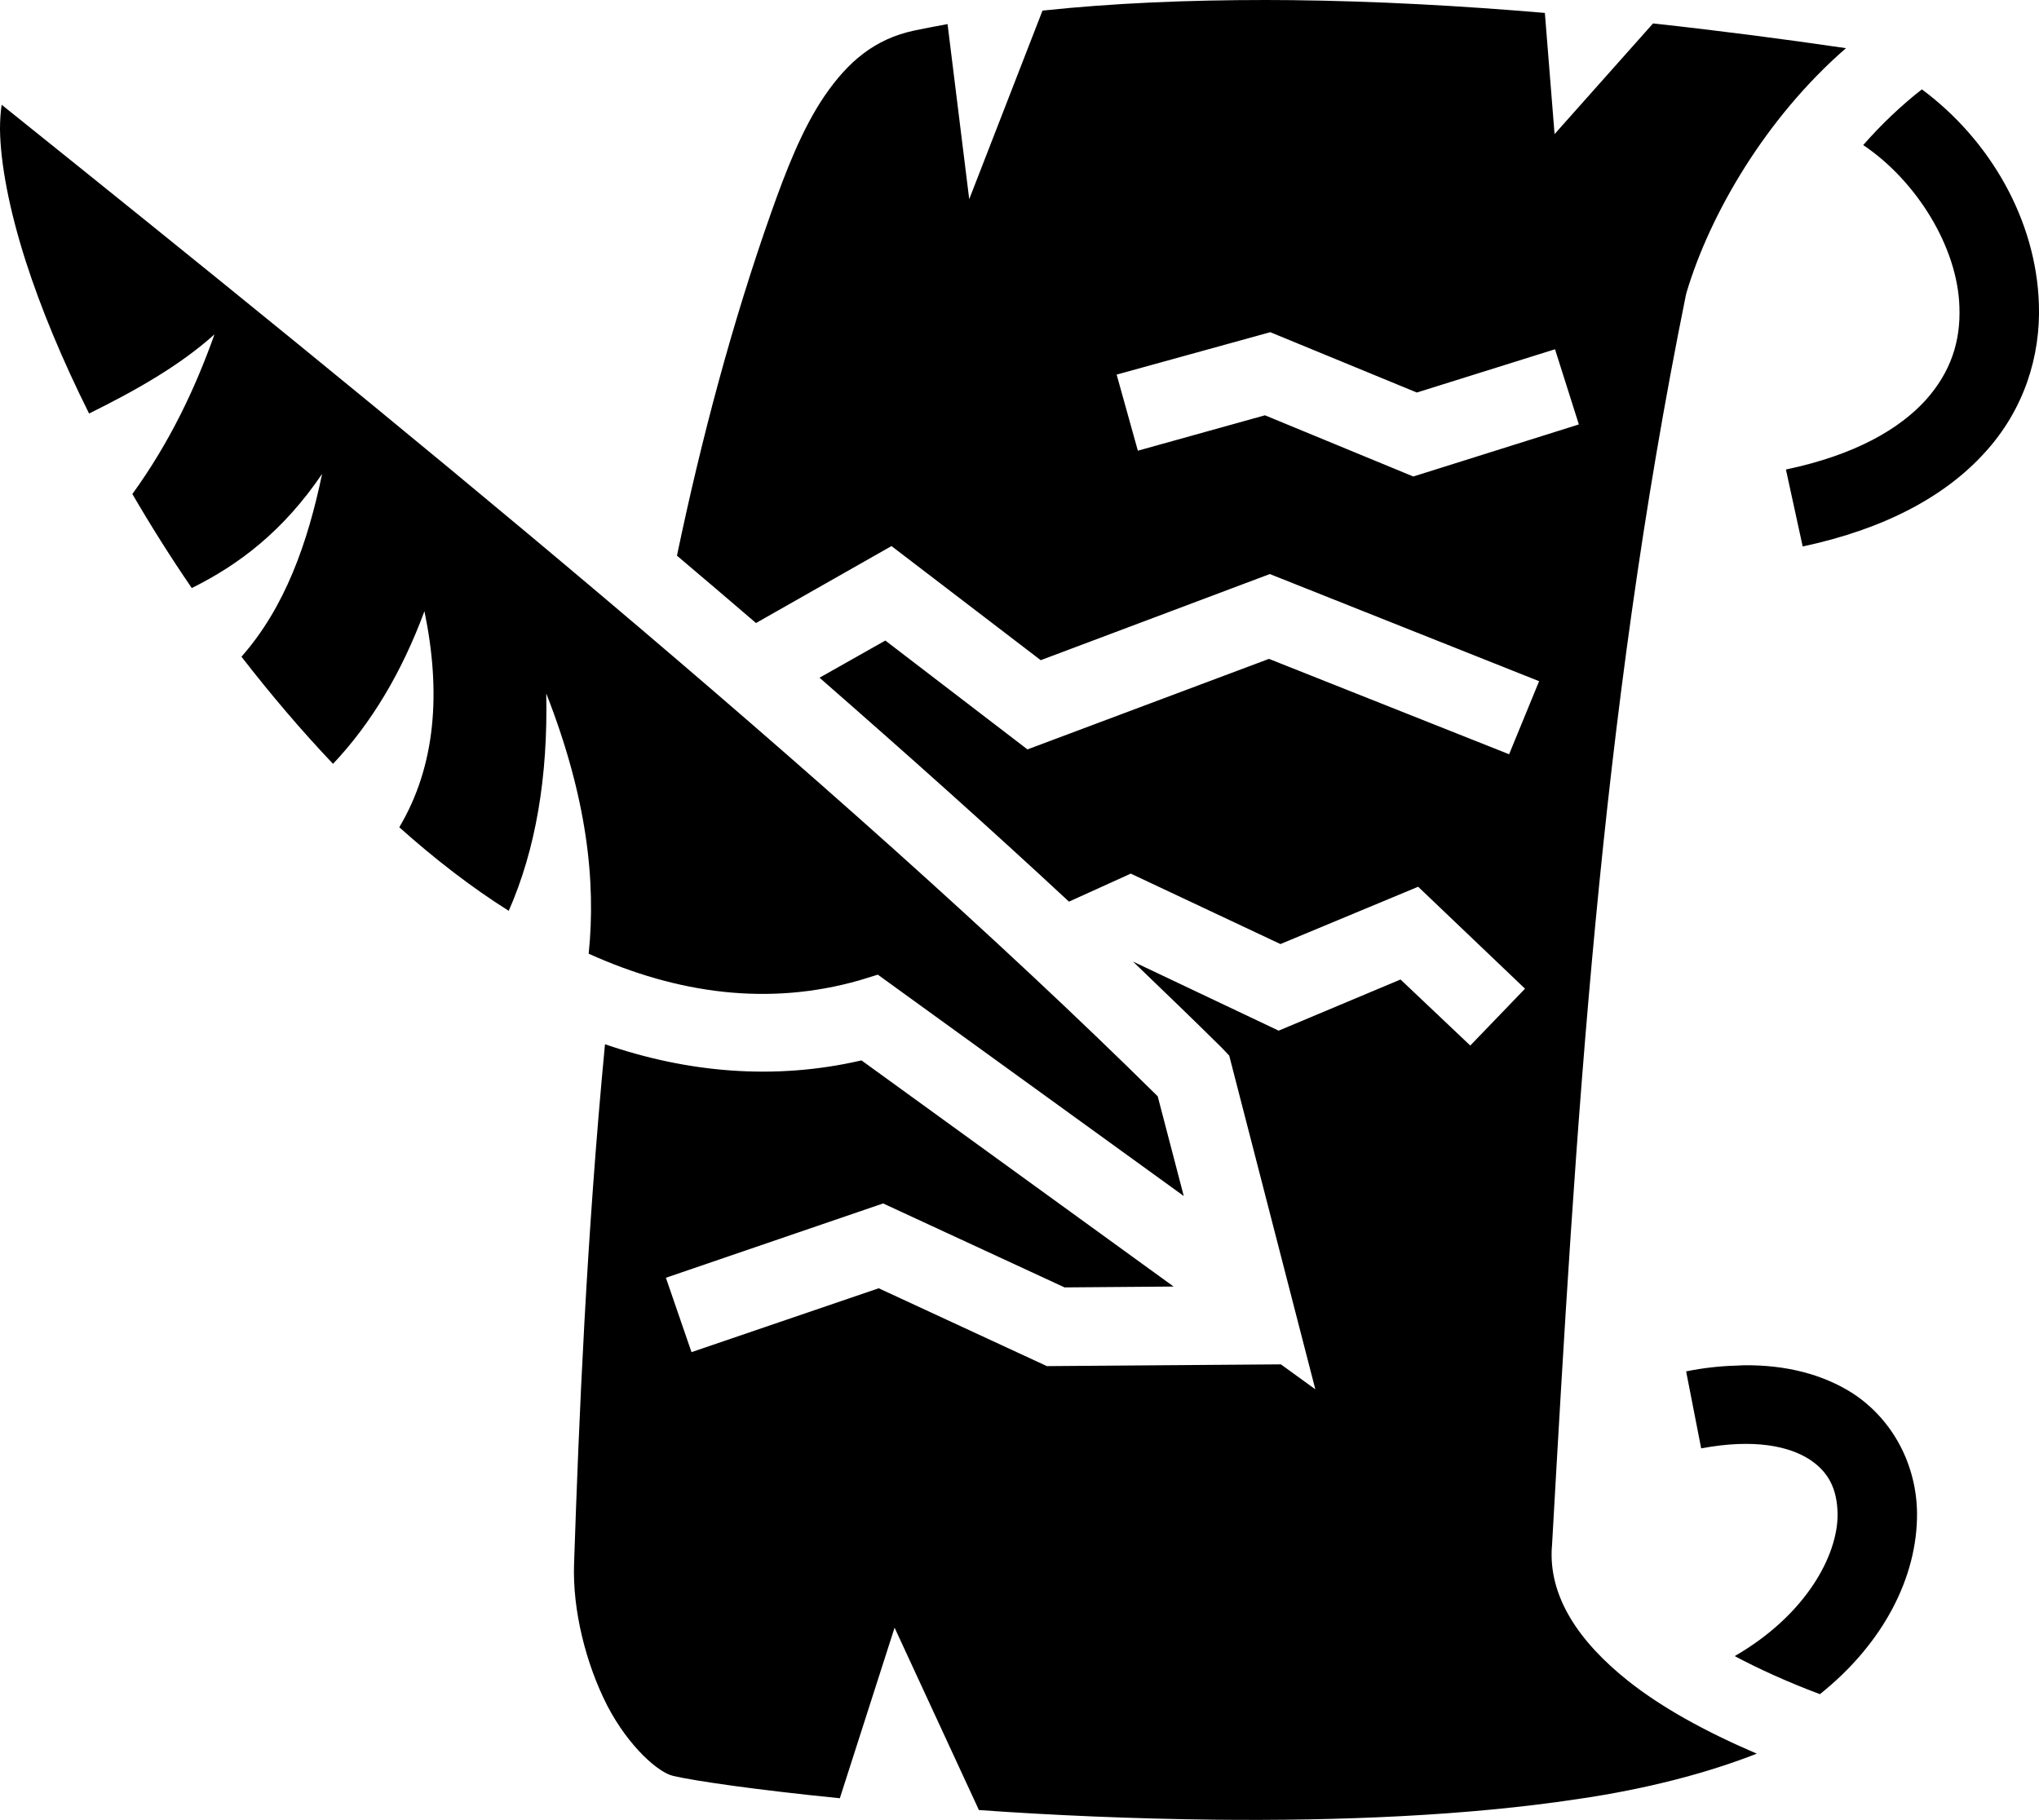
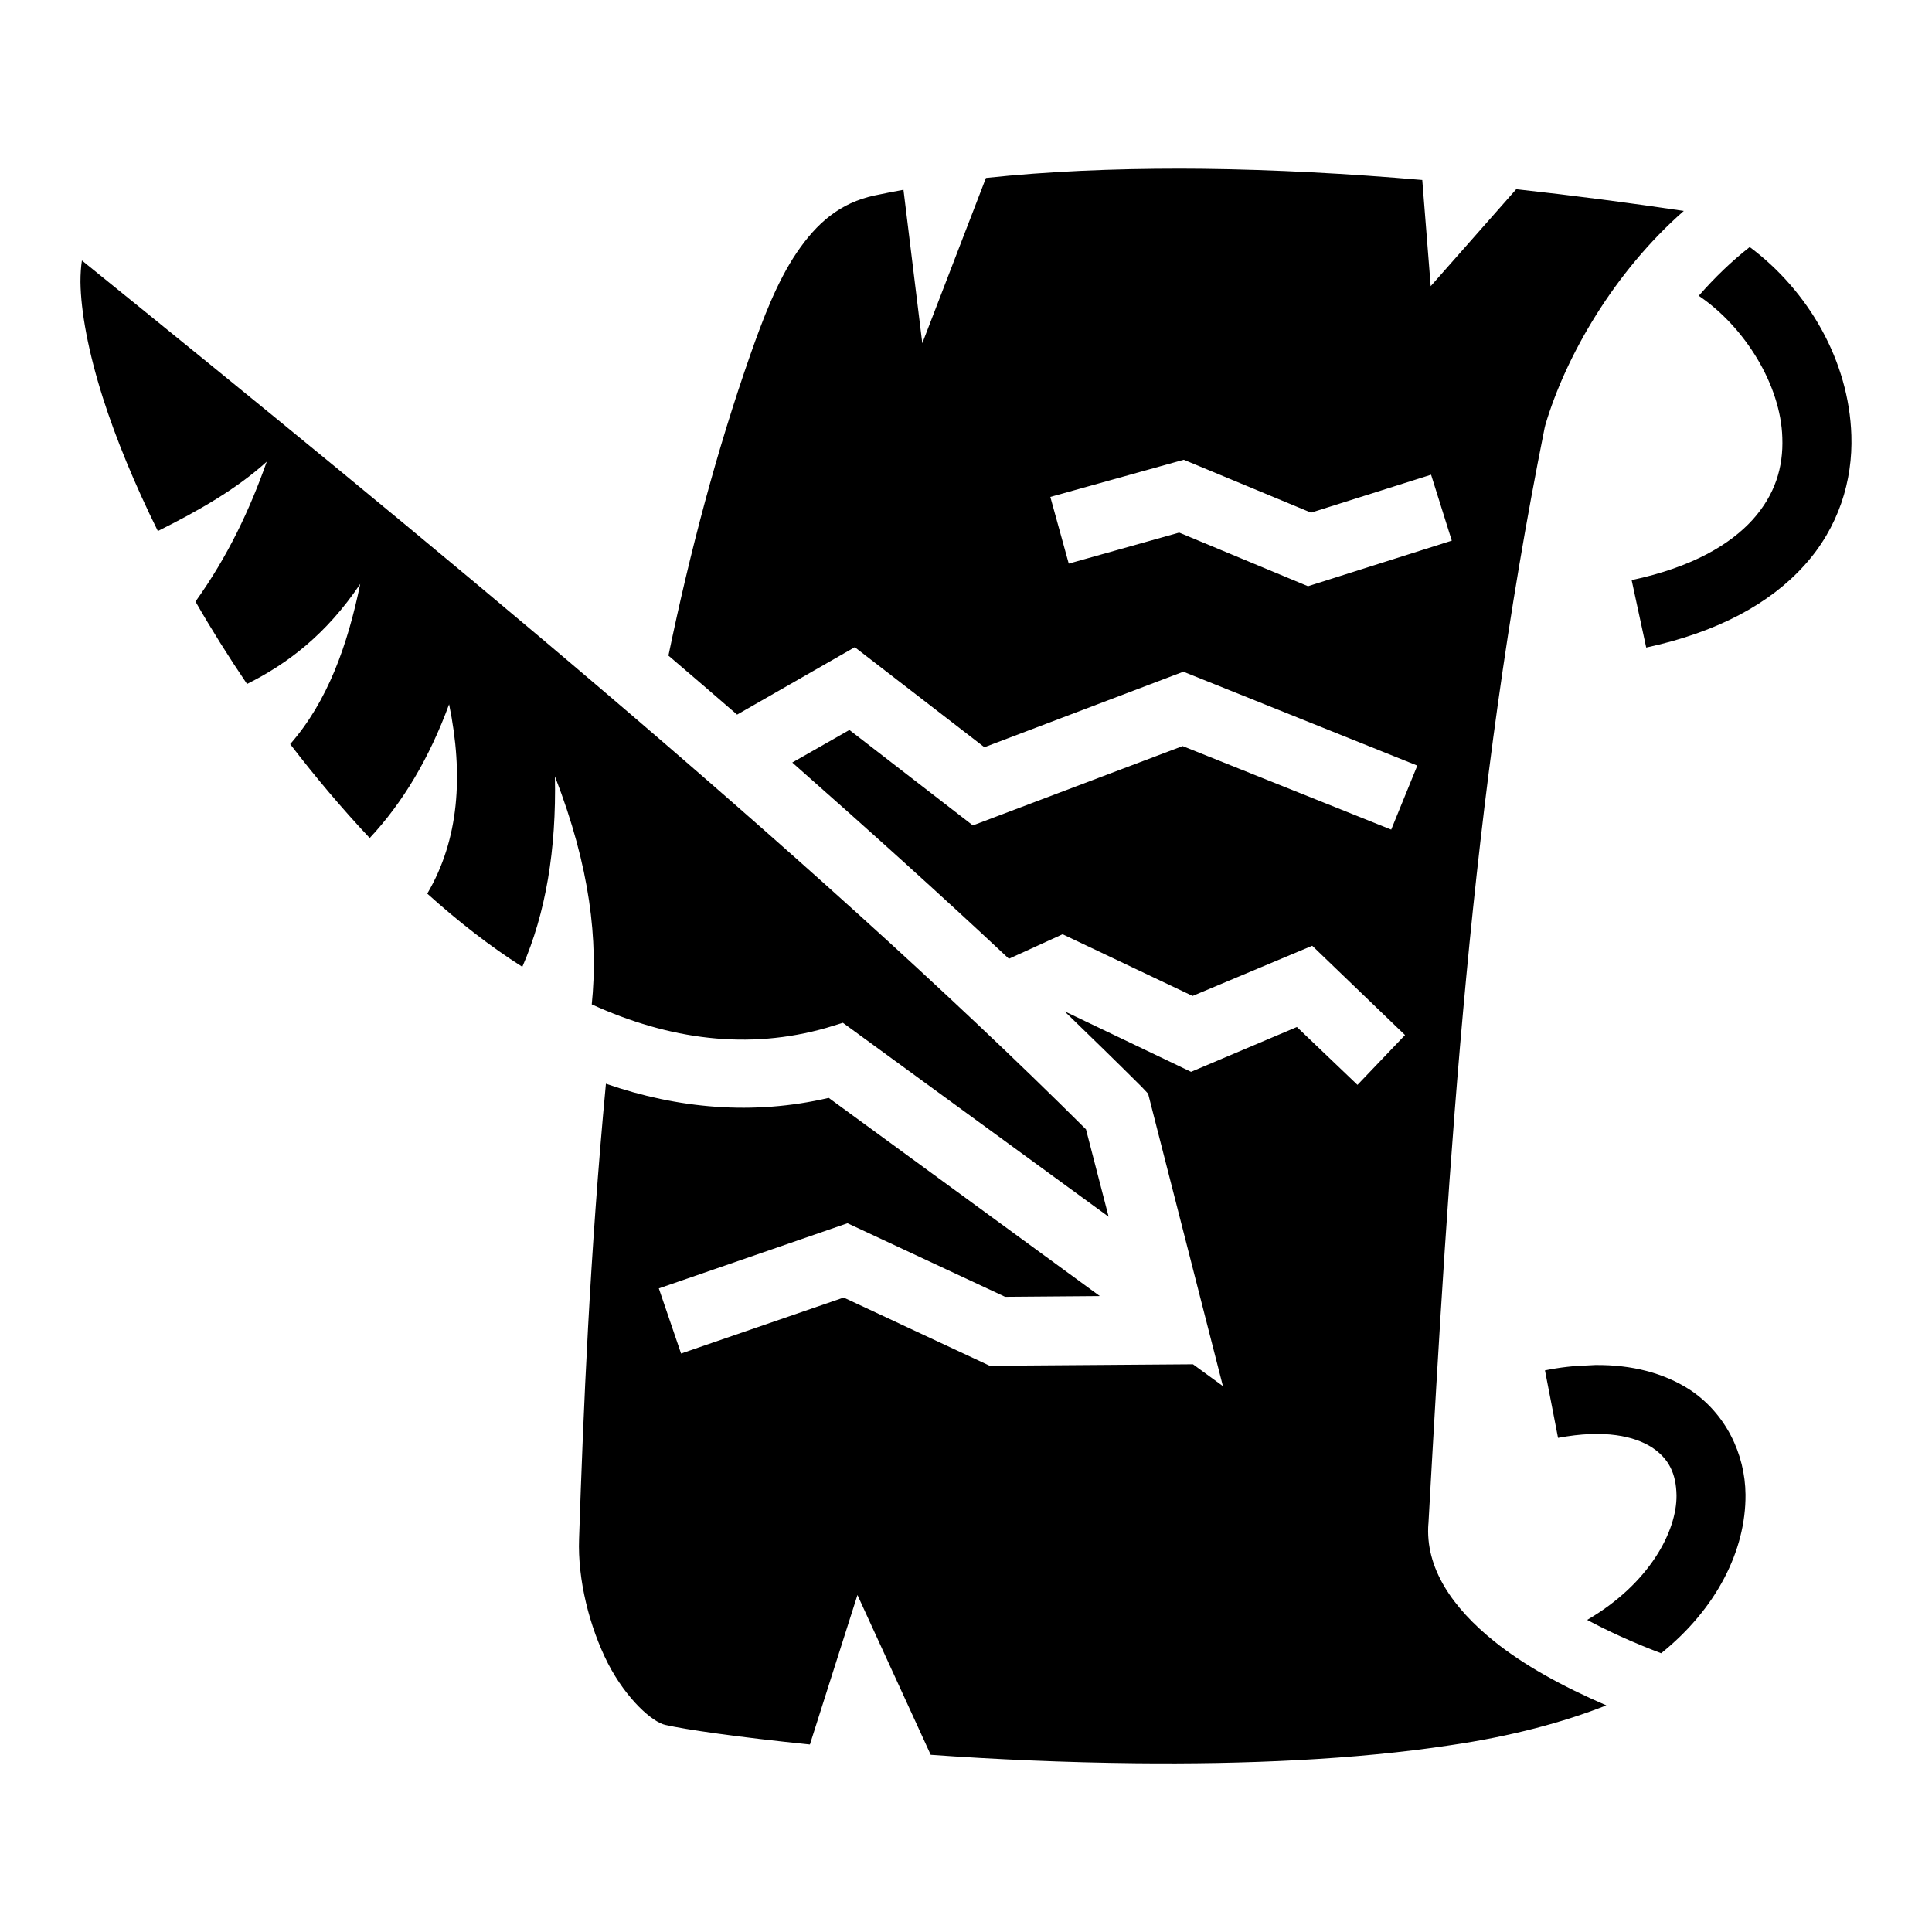
- <svg xmlns="http://www.w3.org/2000/svg" id="screenshot" viewBox="786.404 355.508 40.373 36.043" width="40.373" height="36.043" version="1.1" style="-webkit-print-color-adjust: exact;">
-   <g id="shape-5830a410-8eaa-11ec-9ee1-17f27e687494" style="height: 512px; width: 512px;">
-     <g id="shape-58314050-8eaa-11ec-9ee1-17f27e687494" class="">
-       <g id="shape-5833b150-8eaa-11ec-9ee1-17f27e687494">
-         <path d="M811.477,355.508C809.939,355.508,808.453,355.568,807.046,355.718L805.595,359.453L805.166,355.985C804.948,356.025,804.729,356.067,804.511,356.112C803.715,356.28,803.191,356.738,802.736,357.4C802.282,358.063,801.958,358.916,801.678,359.705C800.909,361.879,800.297,364.174,799.808,366.513C800.332,366.955,800.857,367.405,801.373,367.847L804.056,366.323L807.011,368.583L811.547,366.877L816.879,368.999L816.285,370.446L811.53,368.557L806.748,370.35L803.934,368.194L802.631,368.93C804.345,370.428,806.005,371.91,807.57,373.365L808.794,372.81L811.757,374.205L814.484,373.07L816.6,375.089L815.516,376.215L814.135,374.907L811.722,375.92L808.838,374.552C809.441,375.132,810.026,375.695,810.595,376.258L810.743,376.414L812.448,383.023L811.766,382.529L807.133,382.564L803.803,381.022L800.096,382.287L799.589,380.814L803.89,379.342L807.483,381.005L809.642,380.988L803.462,376.509C801.74,376.908,800.018,376.752,798.383,376.189C798.016,380.035,797.867,383.612,797.771,386.471C797.736,387.398,798.007,388.463,798.427,389.286C798.855,390.109,799.449,390.62,799.738,390.681C800.192,390.785,801.399,390.958,803.033,391.122L804.117,387.744L805.787,391.356C807.247,391.46,808.846,391.529,810.463,391.547C812.928,391.573,815.455,391.469,817.631,391.14C819.012,390.94,820.219,390.62,821.189,390.239C820.157,389.797,819.301,389.321,818.645,388.801C817.675,388.03,817.054,387.129,817.133,386.124L817.133,386.142C817.605,377.791,818.077,369.787,819.782,361.368L819.79,361.333L819.799,361.298C820.262,359.748,821.364,357.846,822.955,356.462C821.74,356.284,820.455,356.116,819.135,355.972L817.185,358.164L816.993,355.764C815.332,355.622,813.636,355.529,811.976,355.511L811.477,355.508ZZM824.458,357.278C824.047,357.598,823.654,357.974,823.296,358.381C824.353,359.09,825.166,360.406,825.201,361.584C825.227,362.26,825.035,362.875,824.528,363.438C824.021,363.992,823.164,364.512,821.766,364.807L822.098,366.331C823.724,365.985,824.921,365.335,825.699,364.477C826.486,363.62,826.81,362.554,826.775,361.532C826.722,359.861,825.804,358.276,824.458,357.278ZZM786.437,357.583C786.416,357.723,786.404,357.88,786.404,358.07C786.413,358.736,786.581,359.644,786.914,360.683C787.212,361.61,787.636,362.632,788.168,363.698C789.097,363.239,789.968,362.745,790.651,362.13C790.265,363.213,789.764,364.27,789.025,365.292C789.387,365.915,789.78,366.539,790.201,367.154C791.131,366.695,792.012,366.028,792.782,364.893C792.493,366.279,792.041,367.544,791.185,368.514C791.755,369.25,792.365,369.969,792.998,370.636C793.759,369.831,794.362,368.817,794.808,367.613C795.14,369.216,795.035,370.671,794.31,371.892C795.009,372.516,795.734,373.079,796.477,373.547C797.011,372.334,797.255,370.896,797.22,369.242C798.025,371.295,798.208,372.958,798.06,374.396C799.825,375.193,801.626,375.435,803.418,374.924L803.785,374.811L809.843,379.195L809.327,377.22C802.946,370.913,793.995,363.646,786.437,357.583ZZM811.556,362.087L814.458,363.282L817.194,362.425L817.666,363.914L814.388,364.945L811.451,363.733L808.934,364.434L808.514,362.927ZM820.935,382.547C820.874,382.547,820.822,382.555,820.761,382.555C820.455,382.564,820.131,382.599,819.79,382.668L820.088,384.193C821.154,383.993,821.836,384.158,822.229,384.409C822.614,384.66,822.78,384.998,822.789,385.492C822.797,386.297,822.177,387.484,820.752,388.307C821.224,388.558,821.792,388.818,822.439,389.061C823.698,388.056,824.371,386.739,824.362,385.475C824.353,384.548,823.907,383.638,823.086,383.101C822.5,382.729,821.775,382.538,820.935,382.547ZZ" style="fill: rgb(0, 0, 0); fill-opacity: 1;" />
+ <svg xmlns="http://www.w3.org/2000/svg" width="100%" height="100%" viewBox="0 0 24 24" version="1.1" xml:space="preserve" style="fill-rule:evenodd;clip-rule:evenodd;stroke-linejoin:round;stroke-miterlimit:2;">
+   <g transform="matrix(1,0,0,1,-1122,-8)">
+     <g transform="matrix(1.5,0,0,1.5,804.424,-838.682)">
+       <g transform="matrix(0.363278,0,0,0.366428,219.717,572.455)">
+         <g transform="matrix(1,0,0,1,-20.1866,-18.0214)">
+           <clipPath id="_clip1">
+             <rect x="0" y="0" width="40.373" height="36.043" />
+           </clipPath>
+           <g clip-path="url(#_clip1)">
+             <g id="shape-5830a410-8eaa-11ec-9ee1-17f27e687494">
+               <g id="shape-58314050-8eaa-11ec-9ee1-17f27e687494">
+                 <g id="shape-5833b150-8eaa-11ec-9ee1-17f27e687494">
+                   <path d="M25.073,0c-1.538,0 -3.024,0.061 -4.431,0.21l-1.451,3.736l-0.429,-3.469c-0.218,0.04 -0.437,0.082 -0.655,0.128c-0.796,0.168 -1.32,0.625 -1.775,1.288c-0.454,0.662 -0.778,1.516 -1.058,2.304c-0.769,2.174 -1.381,4.47 -1.87,6.808c0.524,0.442 1.049,0.892 1.565,1.334l2.683,-1.524l2.955,2.261l4.536,-1.707l5.333,2.122l-0.595,1.447l-4.755,-1.888l-4.782,1.793l-2.814,-2.157l-1.303,0.736c1.714,1.499 3.374,2.98 4.939,4.435l1.224,-0.554l2.963,1.394l2.727,-1.134l2.116,2.018l-1.084,1.126l-1.381,-1.308l-2.413,1.013l-2.884,-1.368c0.603,0.58 1.188,1.143 1.757,1.706l0.148,0.156l1.705,6.609l-0.682,-0.493l-4.633,0.034l-3.33,-1.542l-3.707,1.265l-0.507,-1.472l4.301,-1.473l3.593,1.663l2.159,-0.017l-6.18,-4.479c-1.722,0.399 -3.444,0.243 -5.079,-0.32c-0.367,3.846 -0.516,7.423 -0.612,10.282c-0.035,0.927 0.236,1.992 0.656,2.815c0.428,0.823 1.022,1.334 1.311,1.395c0.454,0.104 1.661,0.277 3.295,0.442l1.084,-3.379l1.67,3.612c1.46,0.104 3.059,0.174 4.676,0.191c2.465,0.026 4.992,-0.078 7.168,-0.407c1.381,-0.199 2.588,-0.52 3.558,-0.901c-1.032,-0.442 -1.888,-0.918 -2.544,-1.438c-0.97,-0.771 -1.591,-1.672 -1.512,-2.677l0,0.018c0.472,-8.351 0.944,-16.354 2.649,-24.774l0.017,-0.069c0.463,-1.551 1.565,-3.453 3.156,-4.836c-1.215,-0.179 -2.5,-0.347 -3.82,-0.491l-1.95,2.192l-0.192,-2.4c-1.661,-0.142 -3.356,-0.234 -5.017,-0.253l-0.499,-0.003Zm12.981,1.771c-0.411,0.319 -0.804,0.695 -1.162,1.102c1.057,0.709 1.87,2.025 1.905,3.204c0.026,0.675 -0.166,1.29 -0.673,1.853c-0.507,0.555 -1.364,1.074 -2.762,1.369l0.332,1.524c1.626,-0.346 2.823,-0.996 3.601,-1.853c0.787,-0.858 1.111,-1.923 1.076,-2.945c-0.053,-1.672 -0.971,-3.257 -2.317,-4.254Zm-38.021,0.304c-0.021,0.14 -0.033,0.298 -0.033,0.487c0.009,0.666 0.177,1.574 0.51,2.614c0.298,0.927 0.723,1.949 1.254,3.014c0.929,-0.459 1.8,-0.953 2.483,-1.568c-0.386,1.083 -0.887,2.14 -1.625,3.162c0.361,0.624 0.754,1.247 1.175,1.862c0.93,-0.459 1.811,-1.126 2.581,-2.261c-0.289,1.386 -0.741,2.651 -1.597,3.621c0.57,0.737 1.18,1.455 1.813,2.122c0.761,-0.805 1.364,-1.819 1.81,-3.023c0.332,1.603 0.227,3.058 -0.498,4.28c0.699,0.623 1.424,1.186 2.167,1.654c0.534,-1.213 0.778,-2.651 0.743,-4.305c0.805,2.053 0.988,3.716 0.84,5.154c1.765,0.797 3.566,1.039 5.358,0.528l0.367,-0.112l6.058,4.383l-0.516,-1.975c-6.381,-6.306 -15.332,-13.574 -22.89,-19.637Zm25.119,4.504l2.902,1.195l2.736,-0.857l0.472,1.49l-3.278,1.03l-2.937,-1.212l-2.517,0.701l-0.42,-1.507l3.042,-0.84Zm9.379,20.46c-0.061,-0 -0.113,0.009 -0.174,0.009c-0.306,0.008 -0.63,0.043 -0.971,0.112l0.298,1.525c1.066,-0.199 1.748,-0.035 2.141,0.216c0.385,0.252 0.551,0.589 0.56,1.083c0.008,0.806 -0.612,1.992 -2.037,2.815c0.472,0.252 1.04,0.511 1.687,0.754c1.259,-1.005 1.932,-2.322 1.923,-3.586c-0.009,-0.927 -0.455,-1.837 -1.276,-2.374c-0.586,-0.372 -1.311,-0.563 -2.151,-0.554Z" style="fill-rule:nonzero;" />
+                 </g>
+               </g>
+             </g>
+           </g>
+         </g>
      </g>
    </g>
  </g>
</svg>
